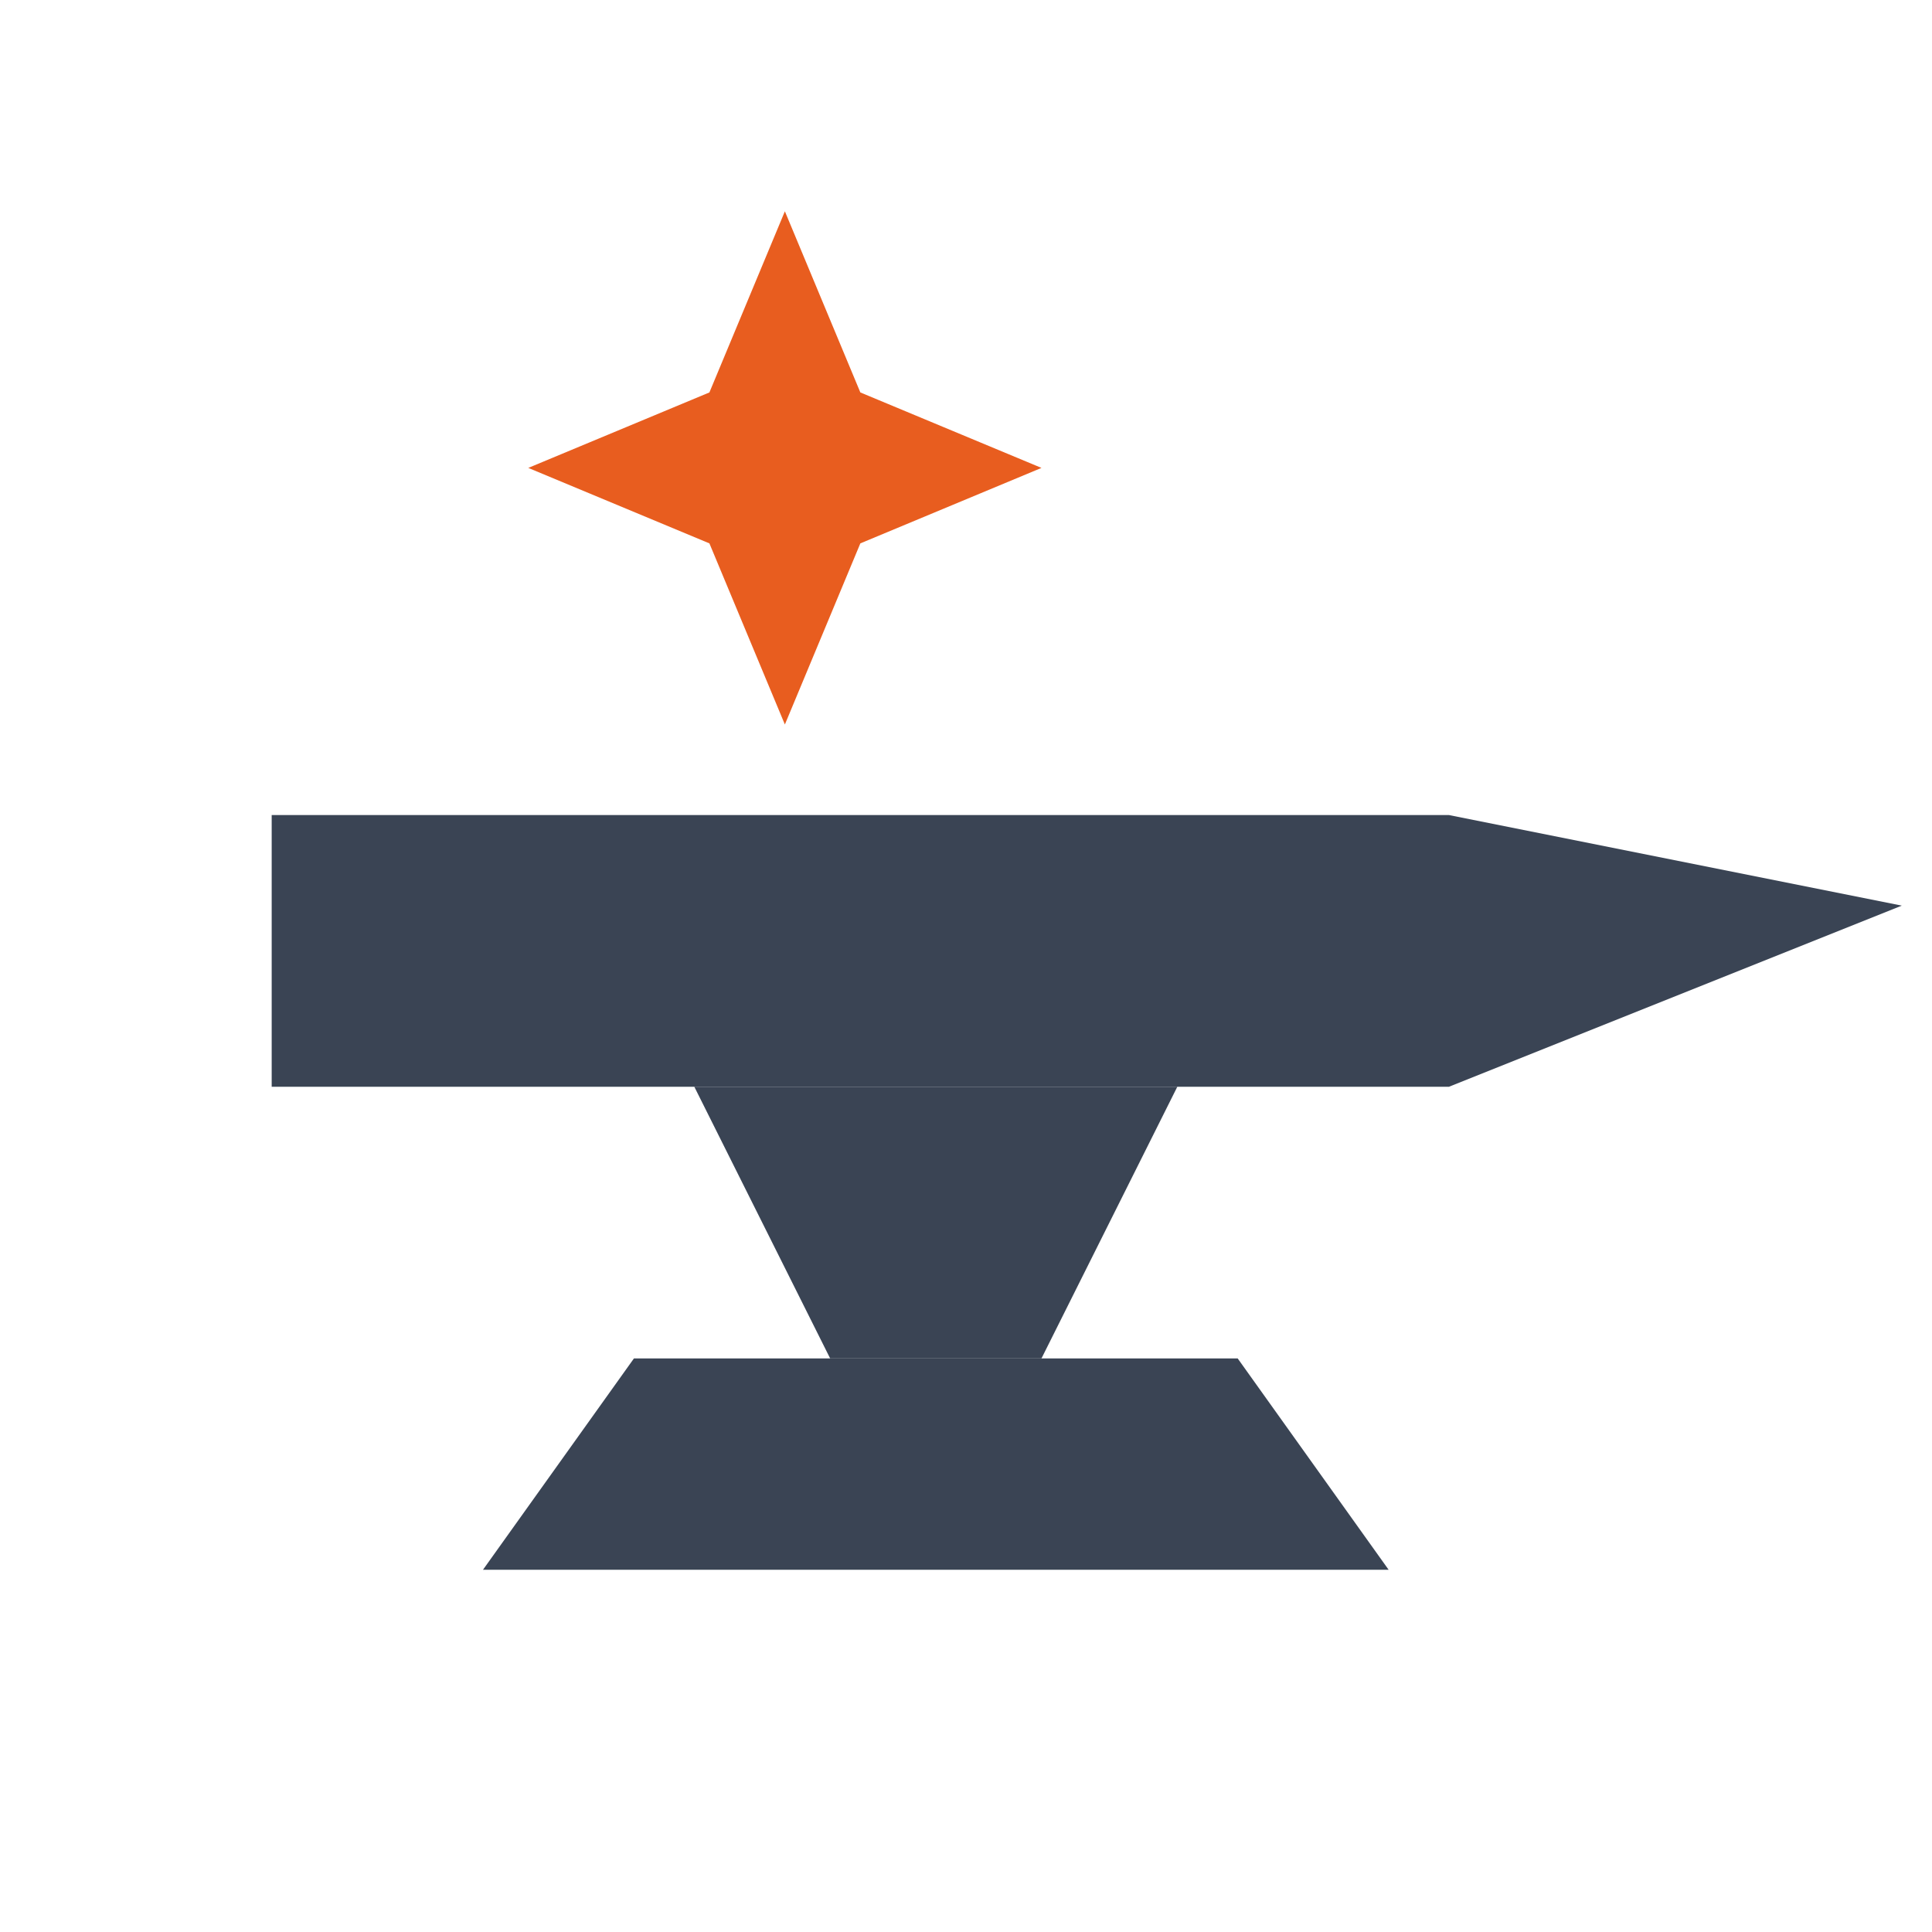
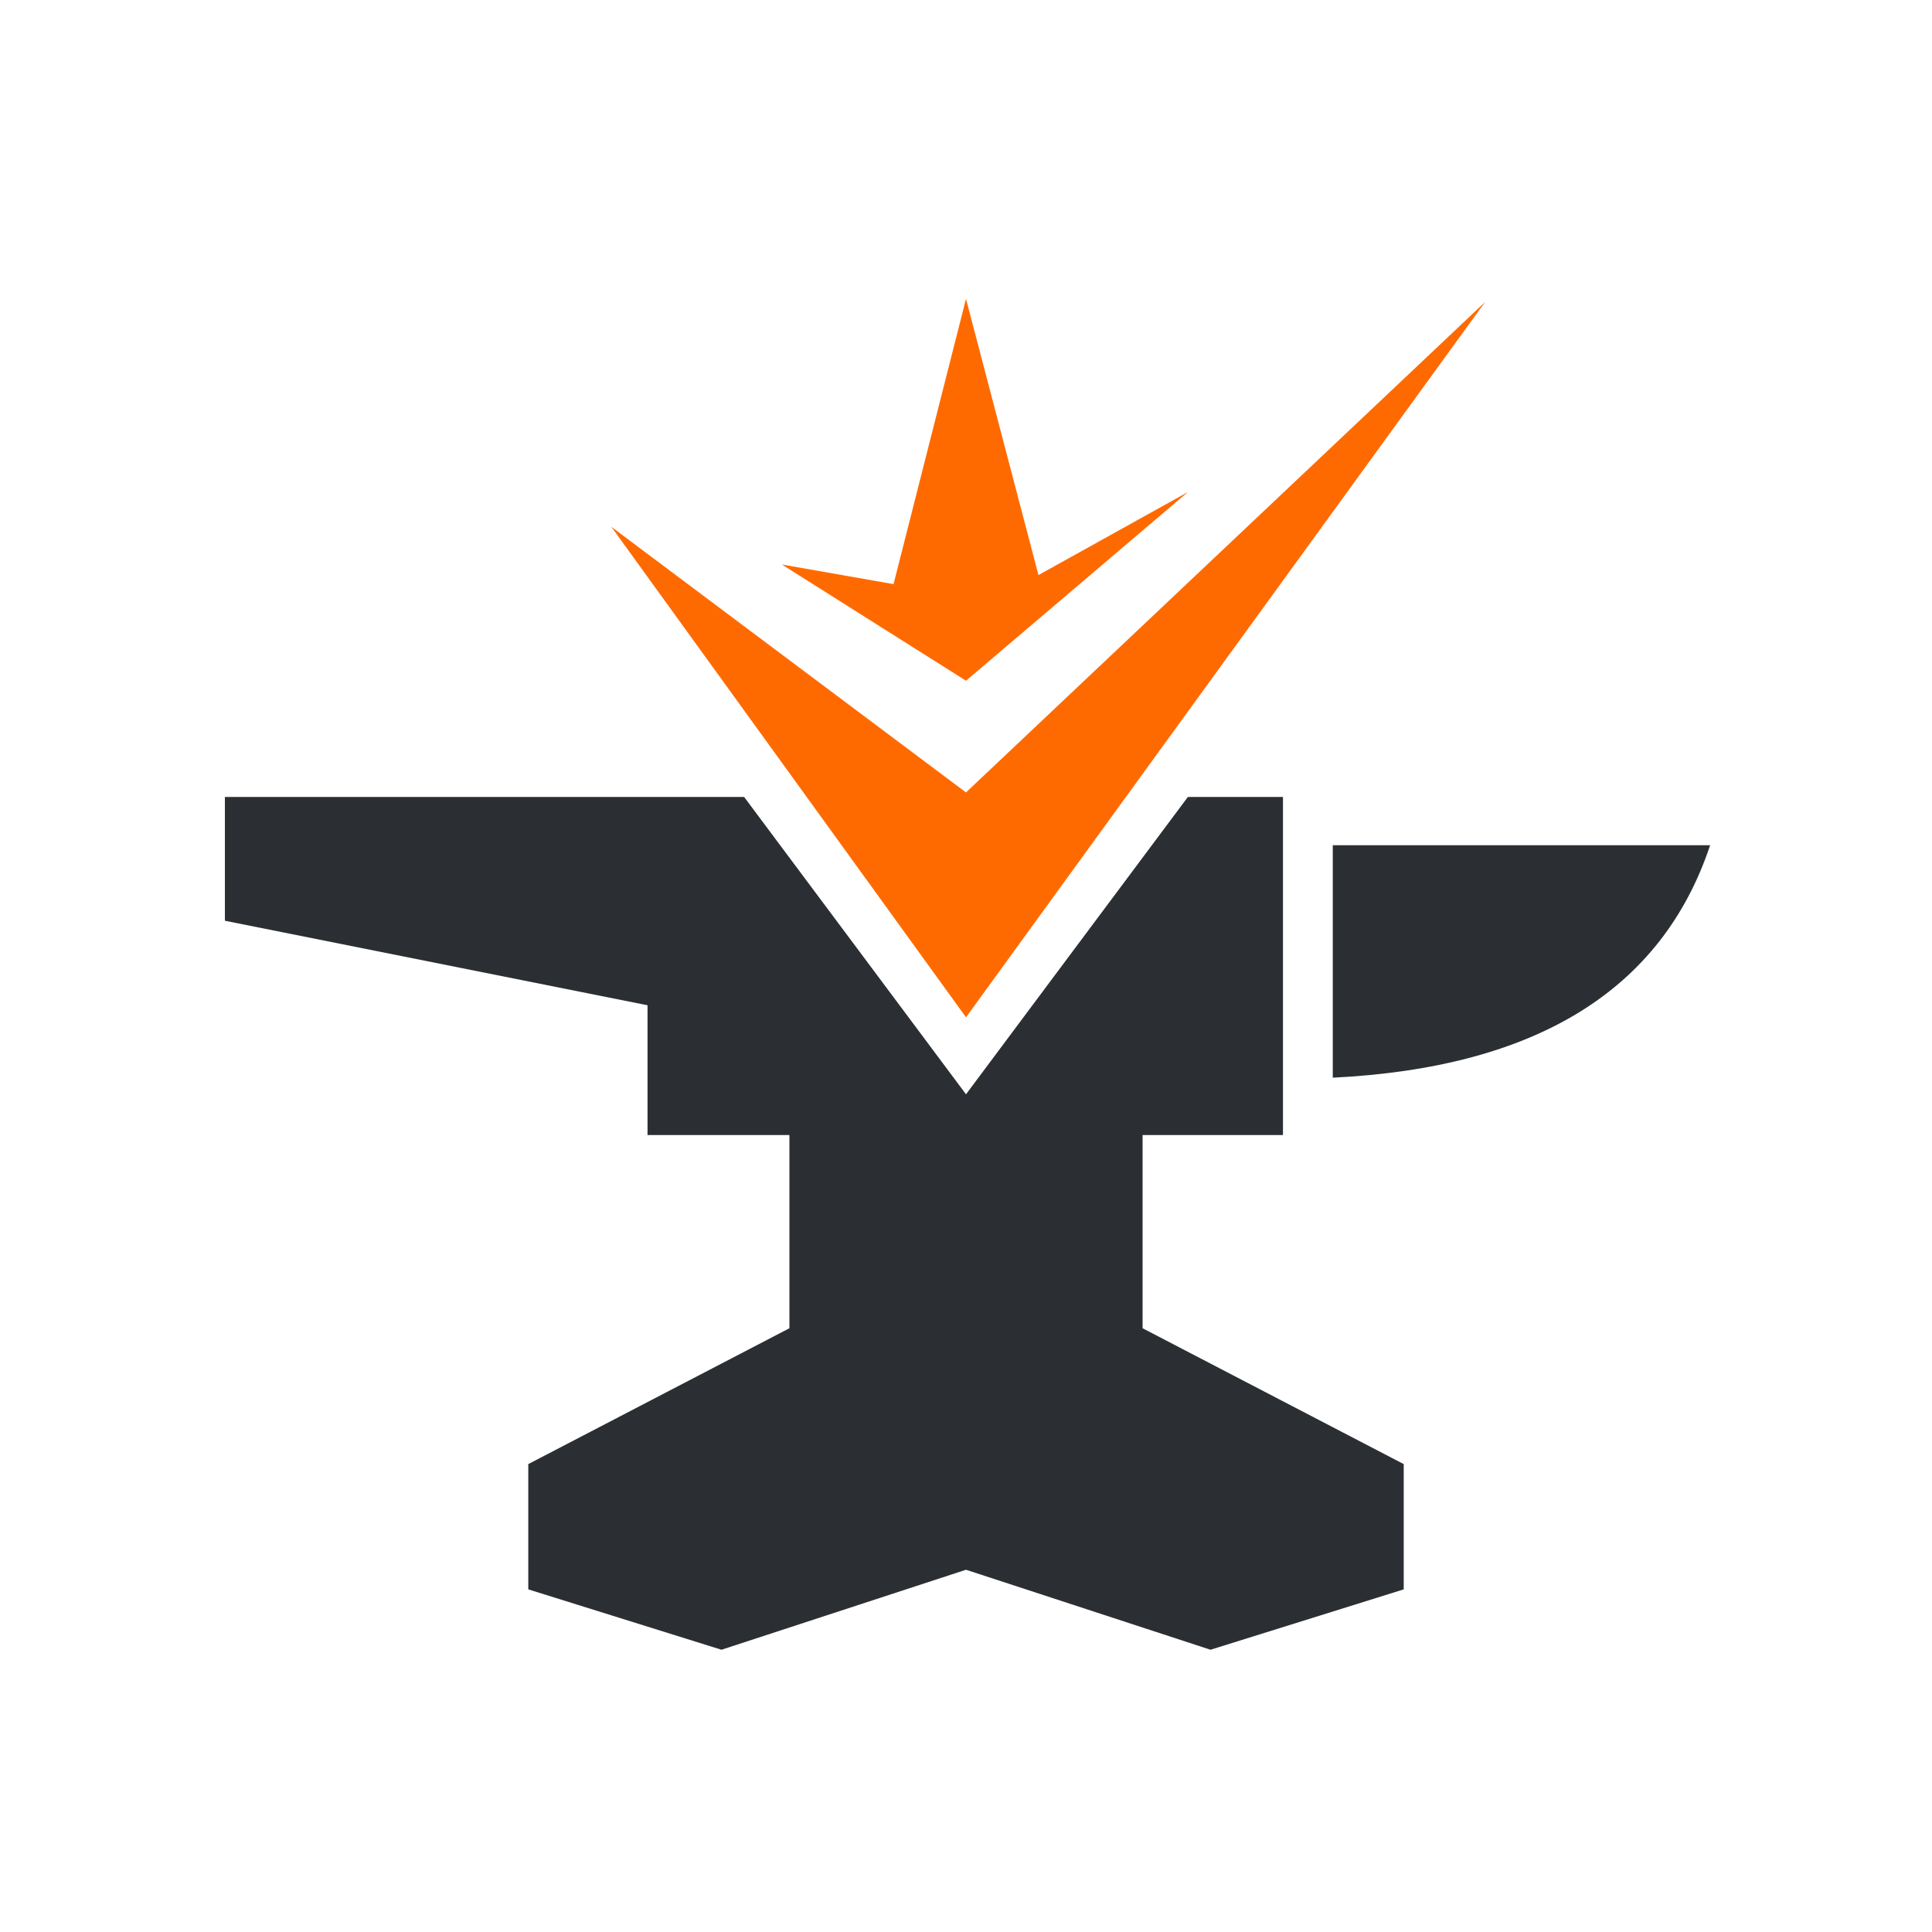
<svg xmlns="http://www.w3.org/2000/svg" viewBox="0 0 128 128" role="img" aria-label="Repoach">
-   <g fill="#3A4454">
-     <path d="M18 54 H96 L126 60 L96 72 H18 Z" />
-     <polygon points="46,72 78,72 69,90 55,90" />
-     <polygon points="42,90 82,90 92,104 32,104" />
+   <g fill="#2B2F33">
+     <polygon points="14.9,52.8 49.3,52.8 64.0,72.5 78.7,52.8 85.0,52.8 85.0,75.2 75.7,75.2 75.7,88.0 93.0,97.0 93.0,105.3 80.2,109.3 64.0,104.0 47.8,109.3 35.0,105.3 35.0,97.0 52.3,88.0 52.3,75.2 42.9,75.2 42.9,66.6 14.9,61.0" />
+     <path d="M88.3,56.0 H113.3 Q108.5,70.4 88.3,71.4 Z" />
  </g>
-   <path d="M52 14 L57 26 L69 31 L57 36 L52 48 L47 36 L35 31 L47 26 Z" fill="#E85D1F" />
+   <g fill="#FF6A00">
+     <polygon points="40.5,34.9 64.0,52.5 98.4,20.0 64.0,67.4" />
+     <polygon points="51.8,37.4 59.2,38.7 64.0,19.8 68.8,38.1 78.7,32.6 64.0,45.1" />
+   </g>
</svg>
